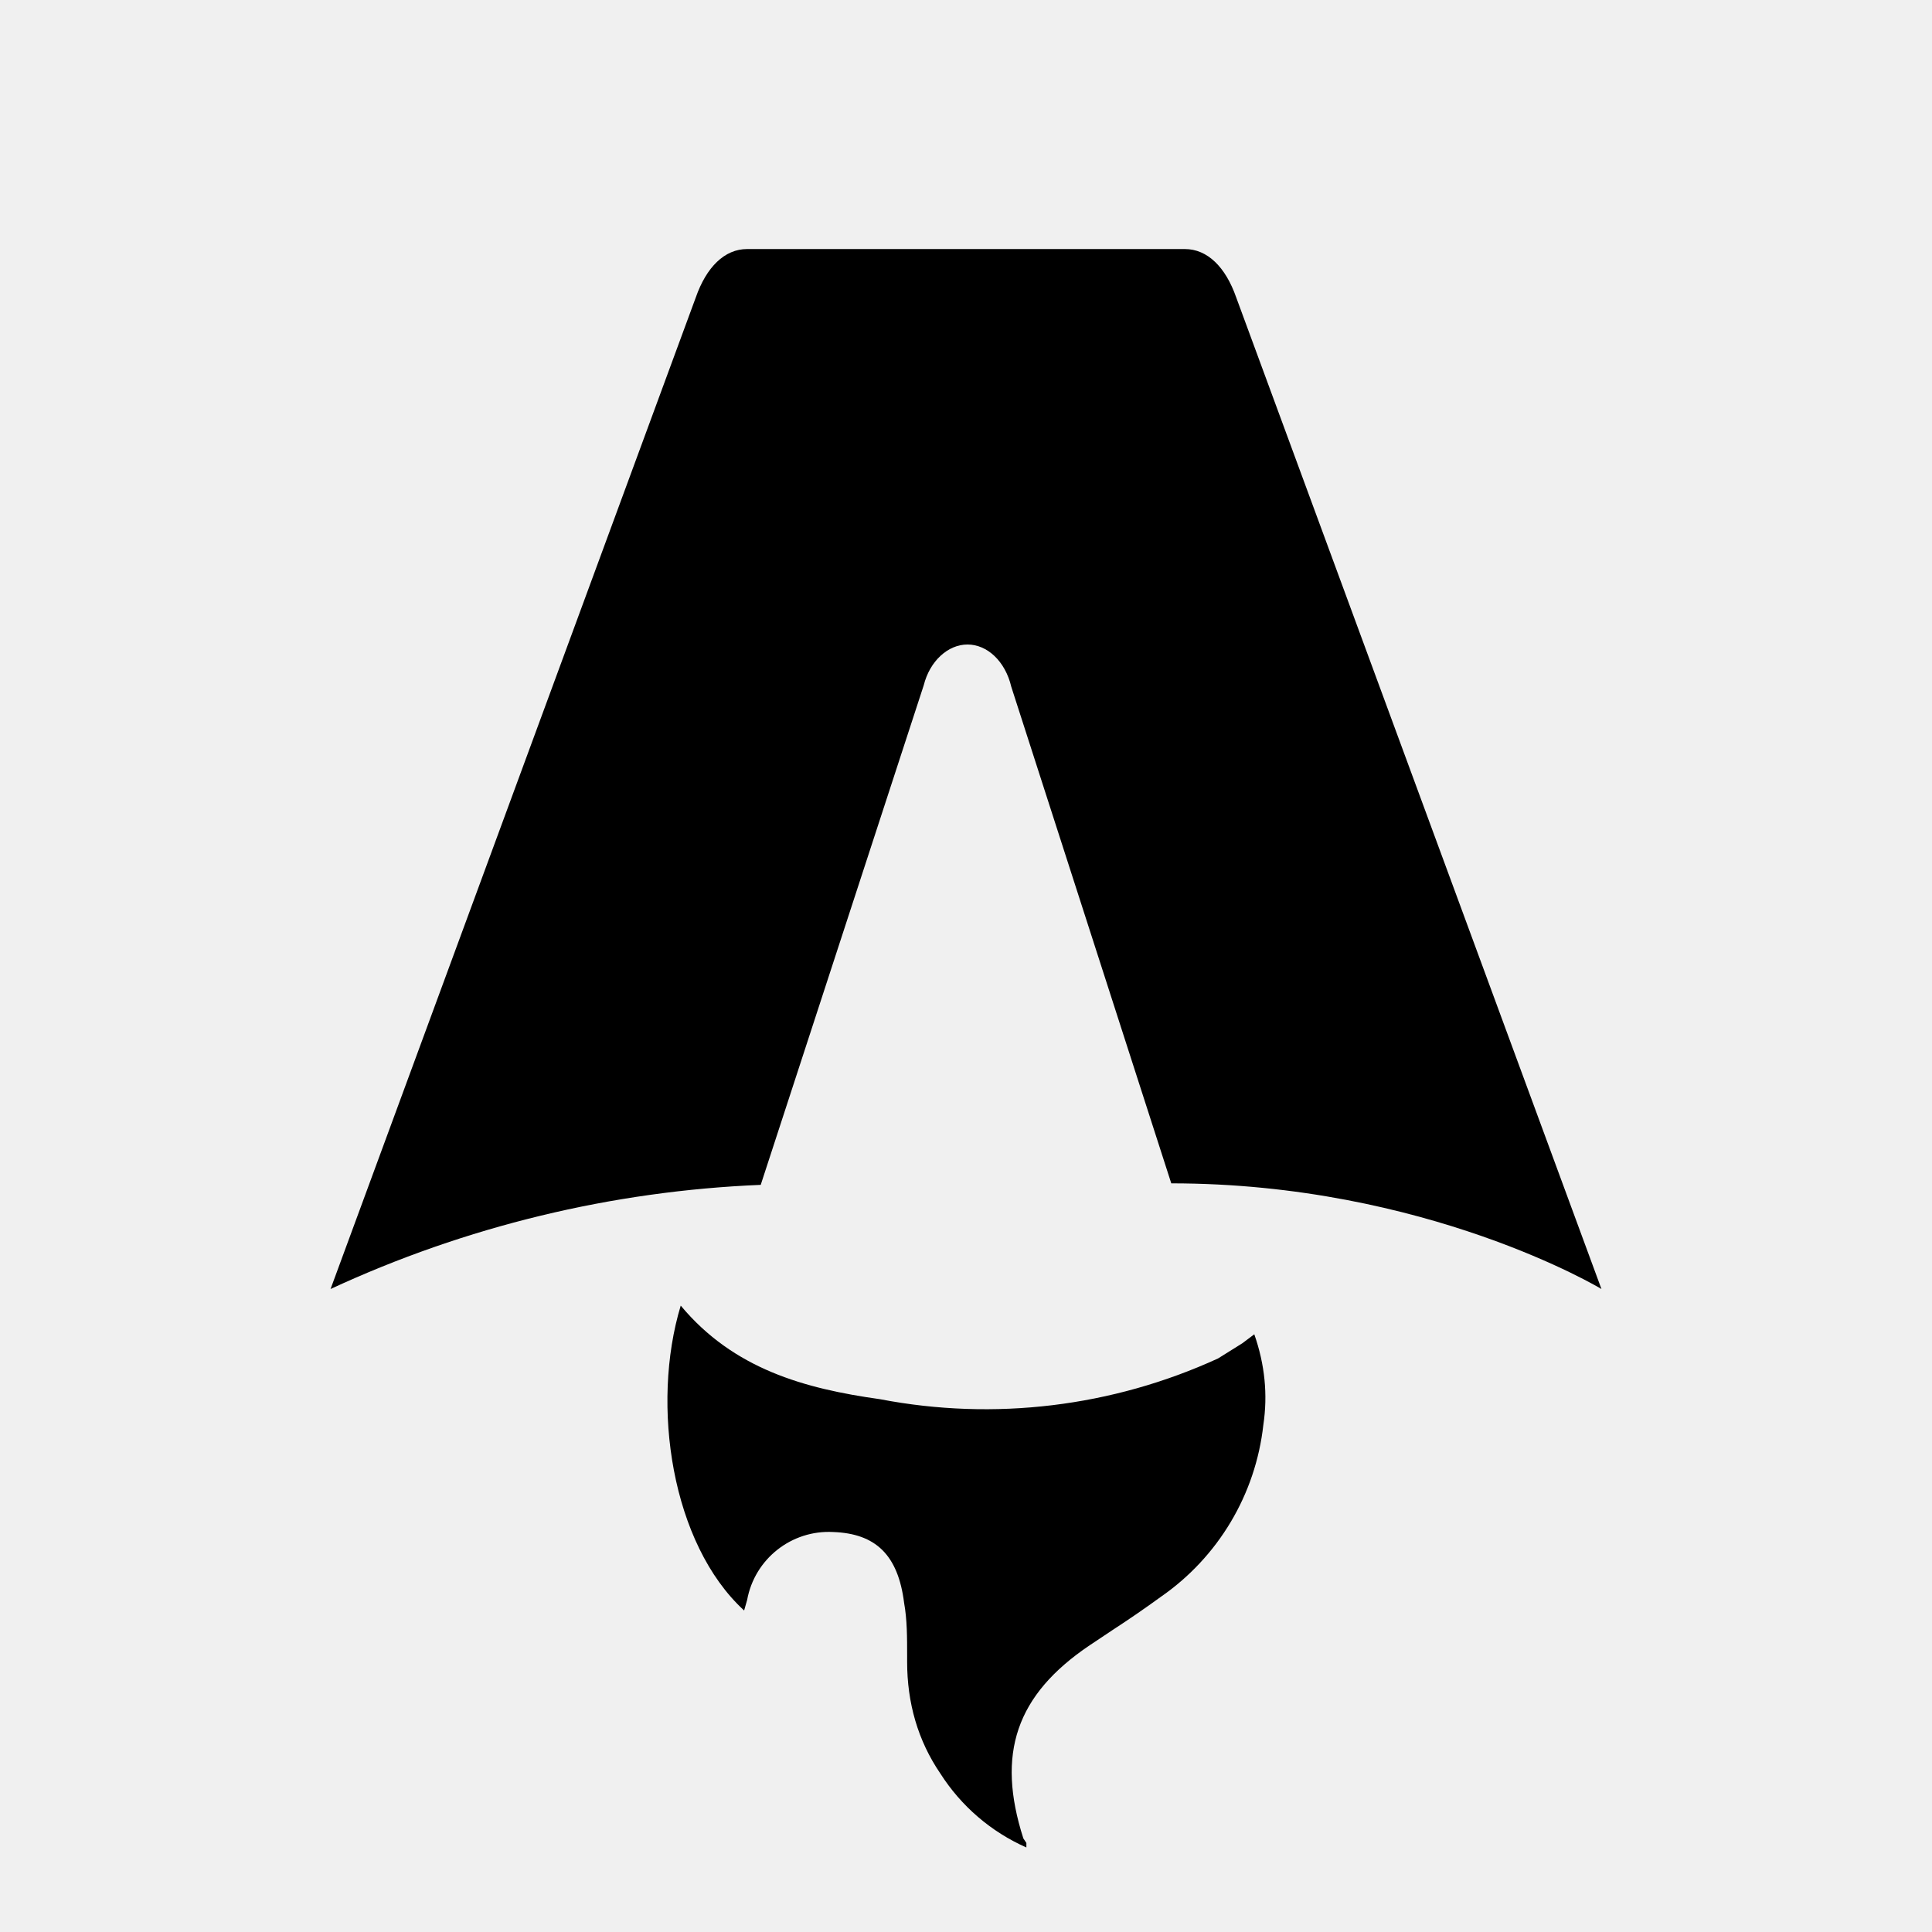
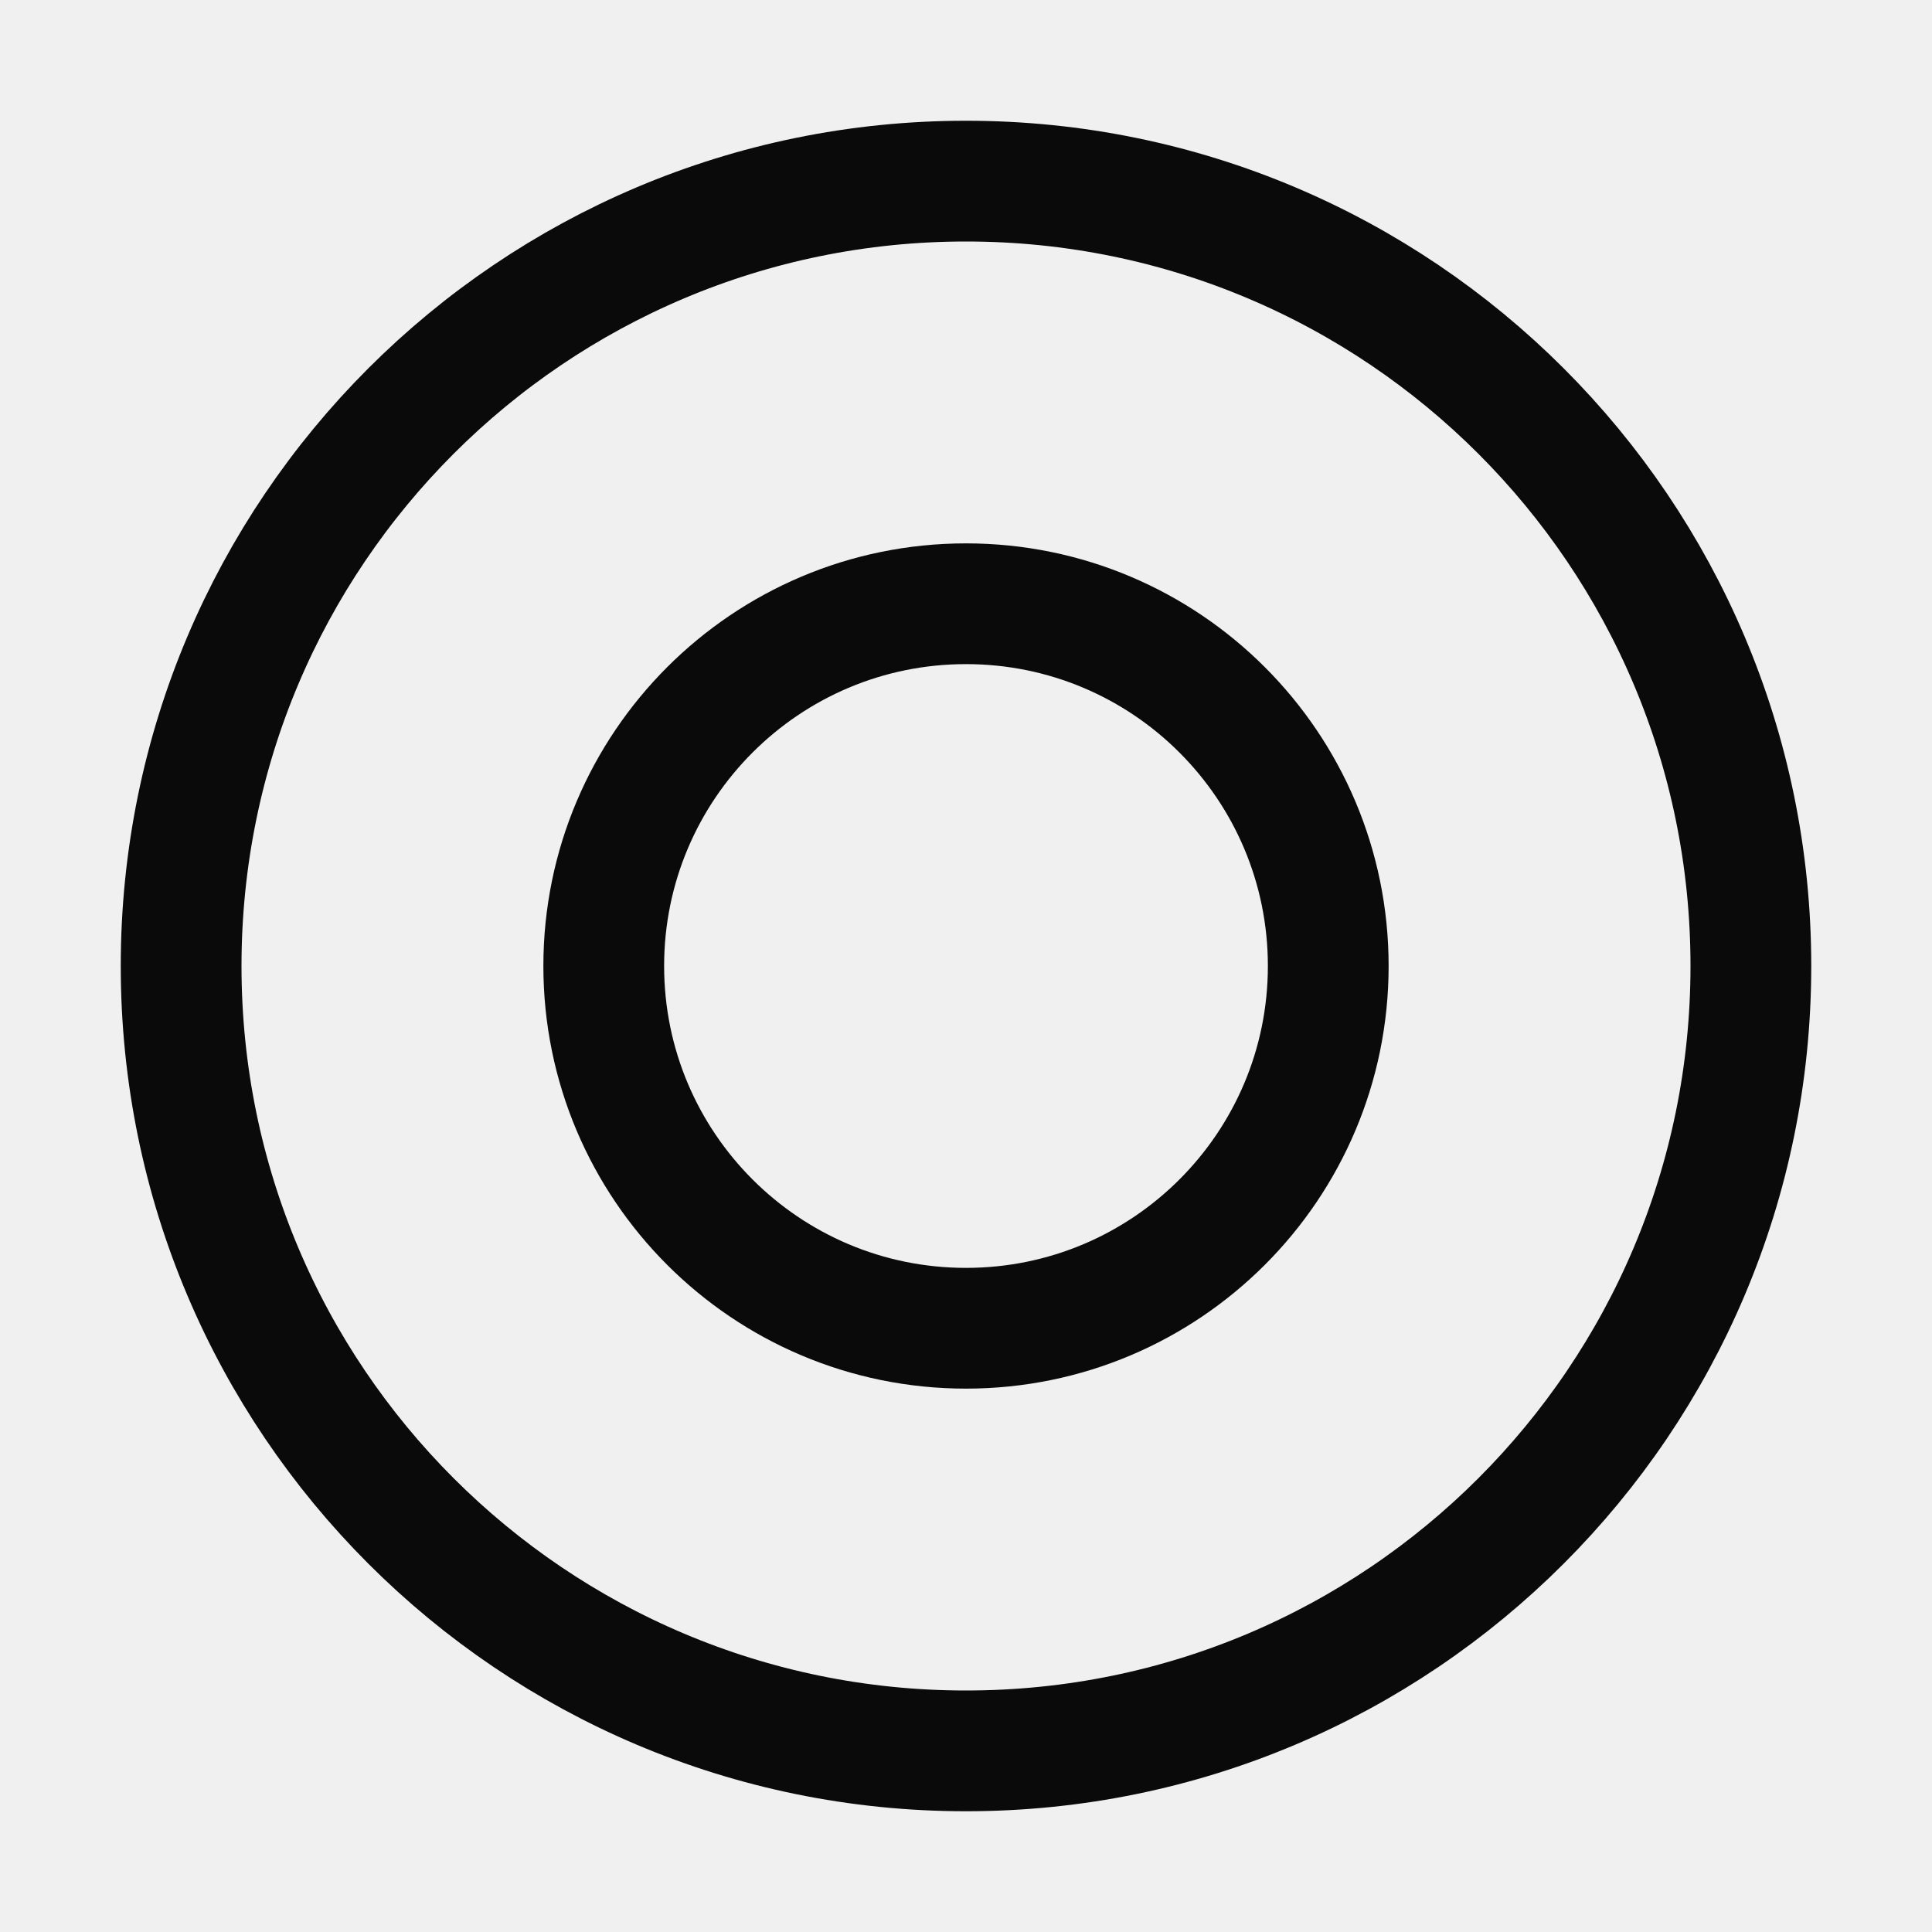
- <svg xmlns="http://www.w3.org/2000/svg" fill="none" viewBox="0 0 128 128">
-   <path d="M50.4 78.5a75.1 75.1 0 0 0-28.5 6.9l24.2-65.7c.7-2 1.9-3.2 3.4-3.2h29c1.5 0 2.7 1.2 3.4 3.2l24.2 65.7s-11.6-7-28.5-7L67 45.5c-.4-1.7-1.6-2.8-2.9-2.8-1.3 0-2.5 1.1-2.9 2.7L50.4 78.5Zm-1.1 28.2Zm-4.2-20.2c-2 6.6-.6 15.8 4.2 20.2a17.5 17.5 0 0 1 .2-.7 5.5 5.5 0 0 1 5.7-4.5c2.8.1 4.3 1.5 4.7 4.7.2 1.1.2 2.3.2 3.5v.4c0 2.7.7 5.2 2.2 7.4a13 13 0 0 0 5.7 4.9v-.3l-.2-.3c-1.8-5.6-.5-9.5 4.4-12.8l1.5-1a73 73 0 0 0 3.2-2.2 16 16 0 0 0 6.8-11.4c.3-2 .1-4-.6-6l-.8.6-1.6 1a37 37 0 0 1-22.4 2.7c-5-.7-9.7-2-13.2-6.2Z" />
-   <style>
-         path { fill: #000; }
-         @media (prefers-color-scheme: dark) {
-             path { fill: #FFF; }
-         }
-     </style>
+ <svg xmlns="http://www.w3.org/2000/svg" viewBox="0 0 32 32">
+   <circle cx="16" cy="16" r="13" fill="none" stroke="#0a0a0a" stroke-width="2" />
+   <circle cx="16" cy="16" r="6" fill="none" stroke="#0a0a0a" stroke-width="2" />
</svg>
